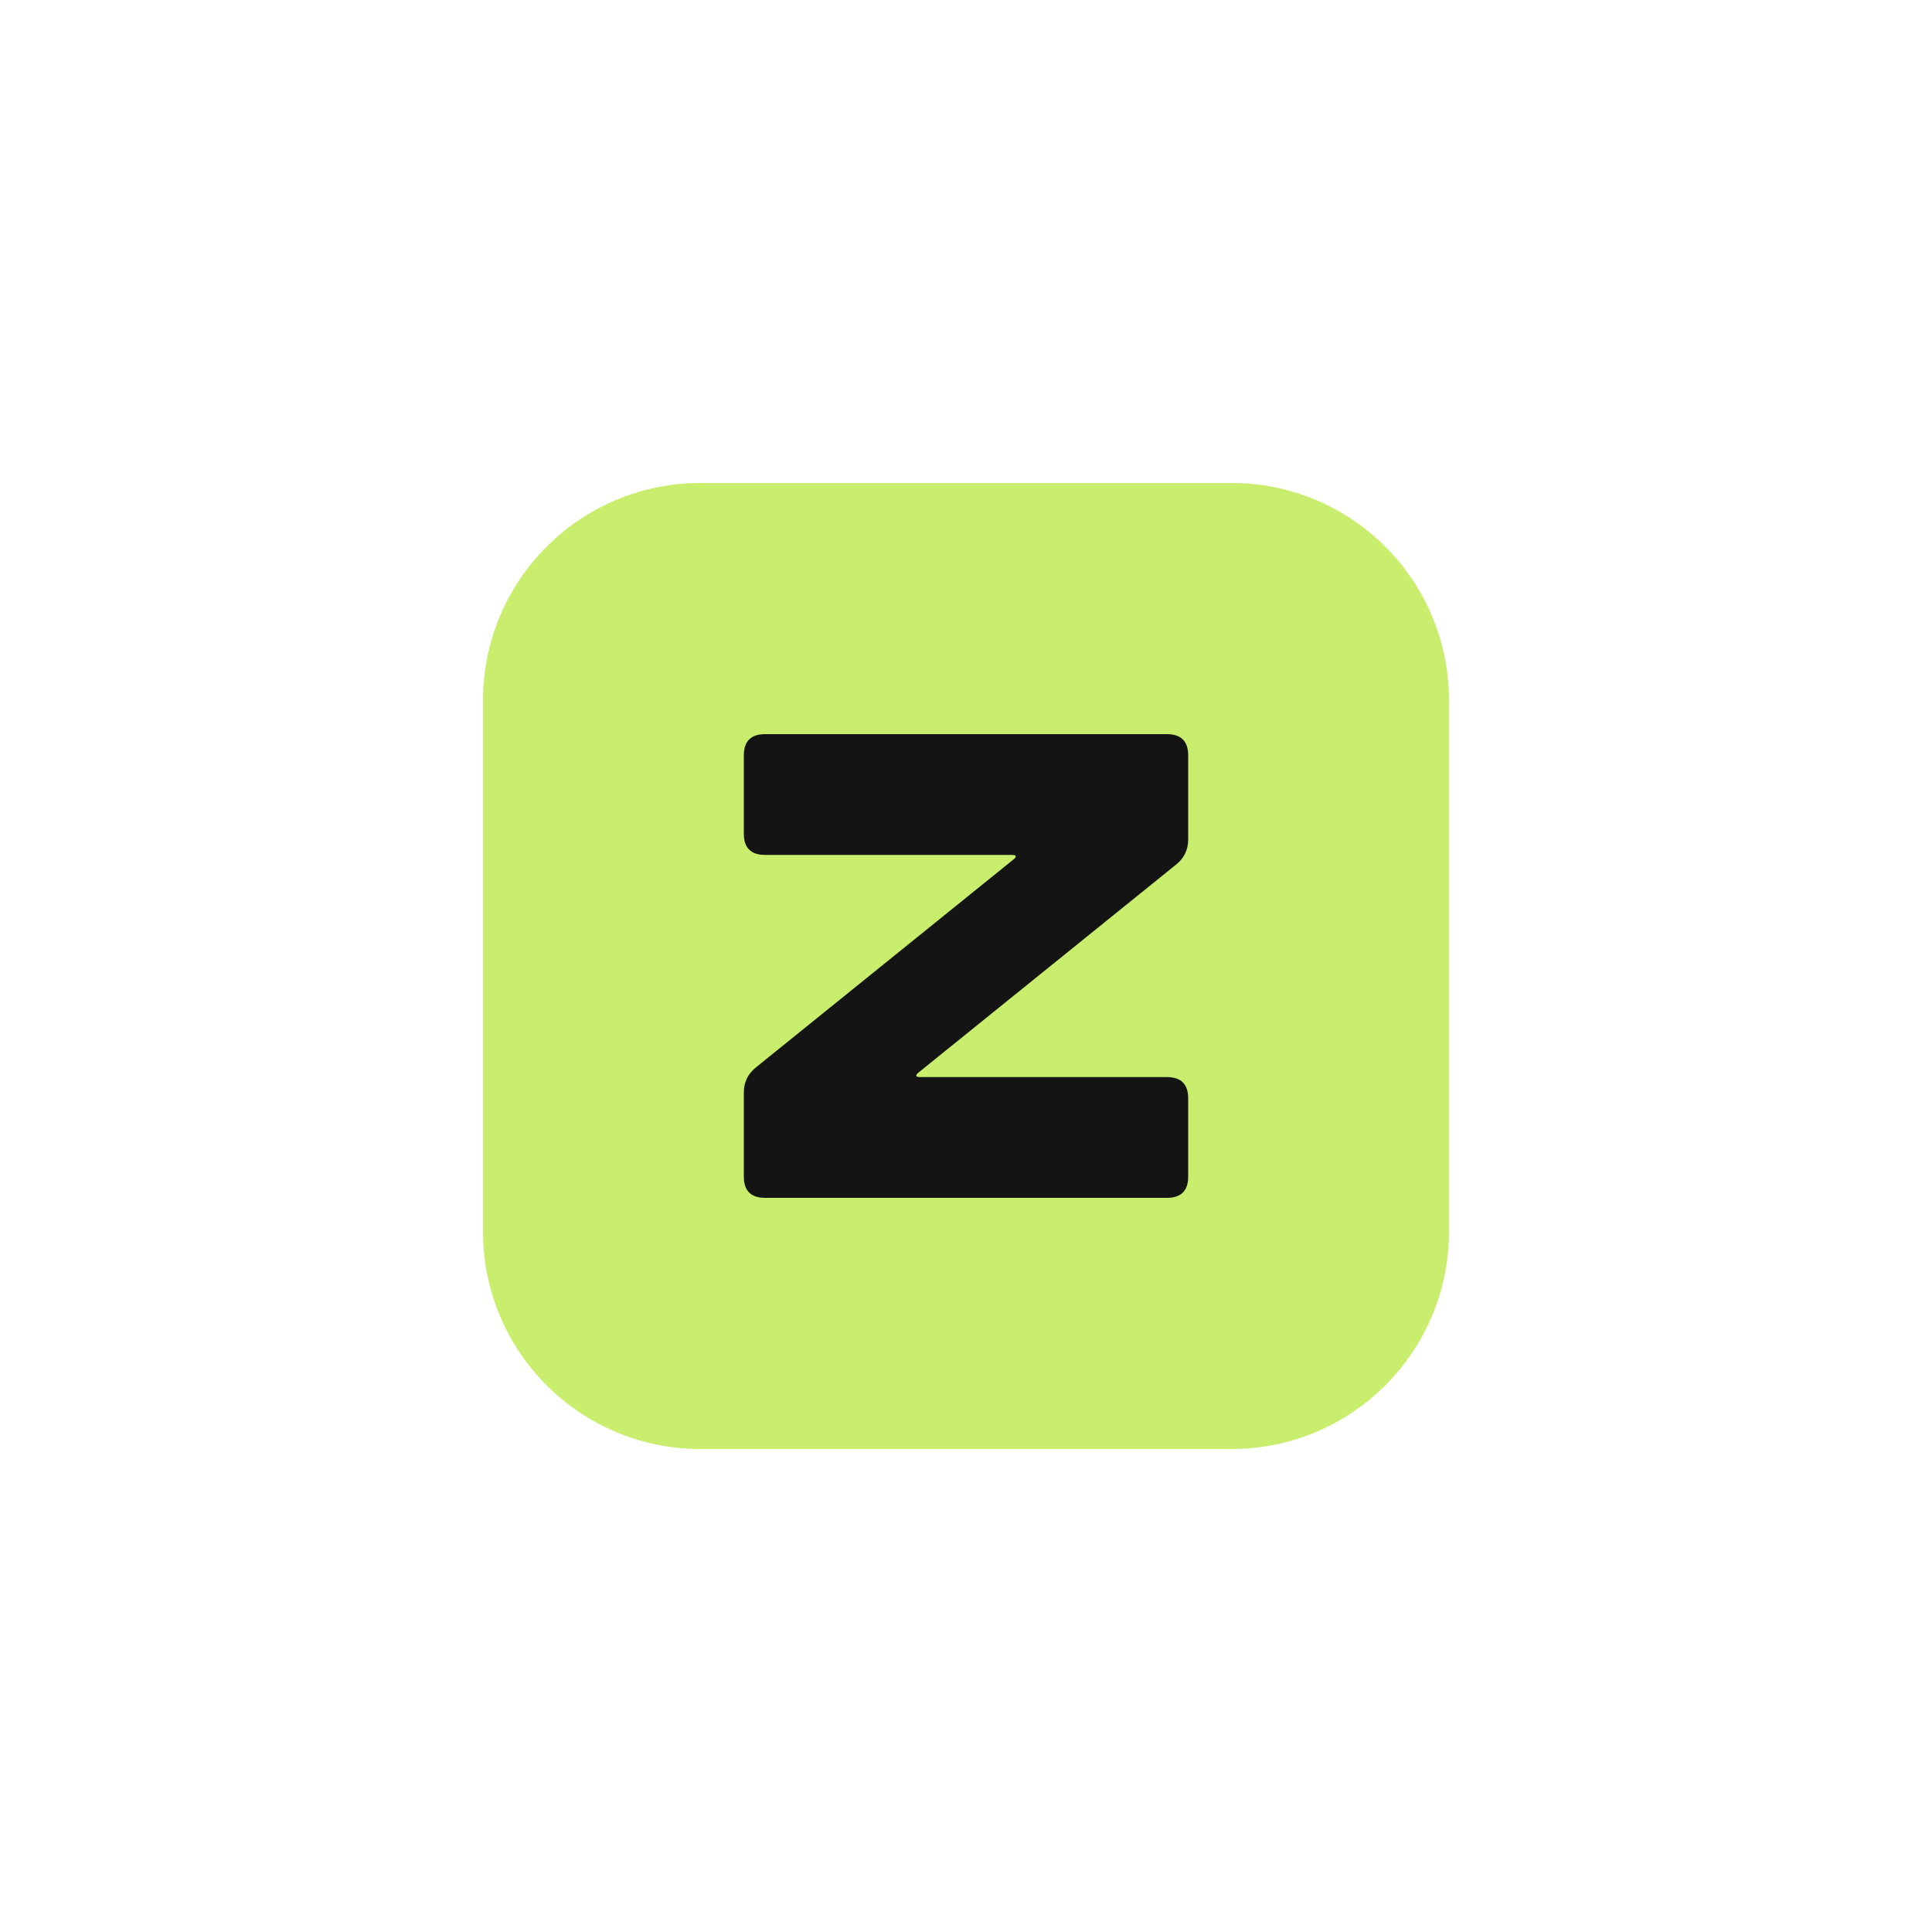
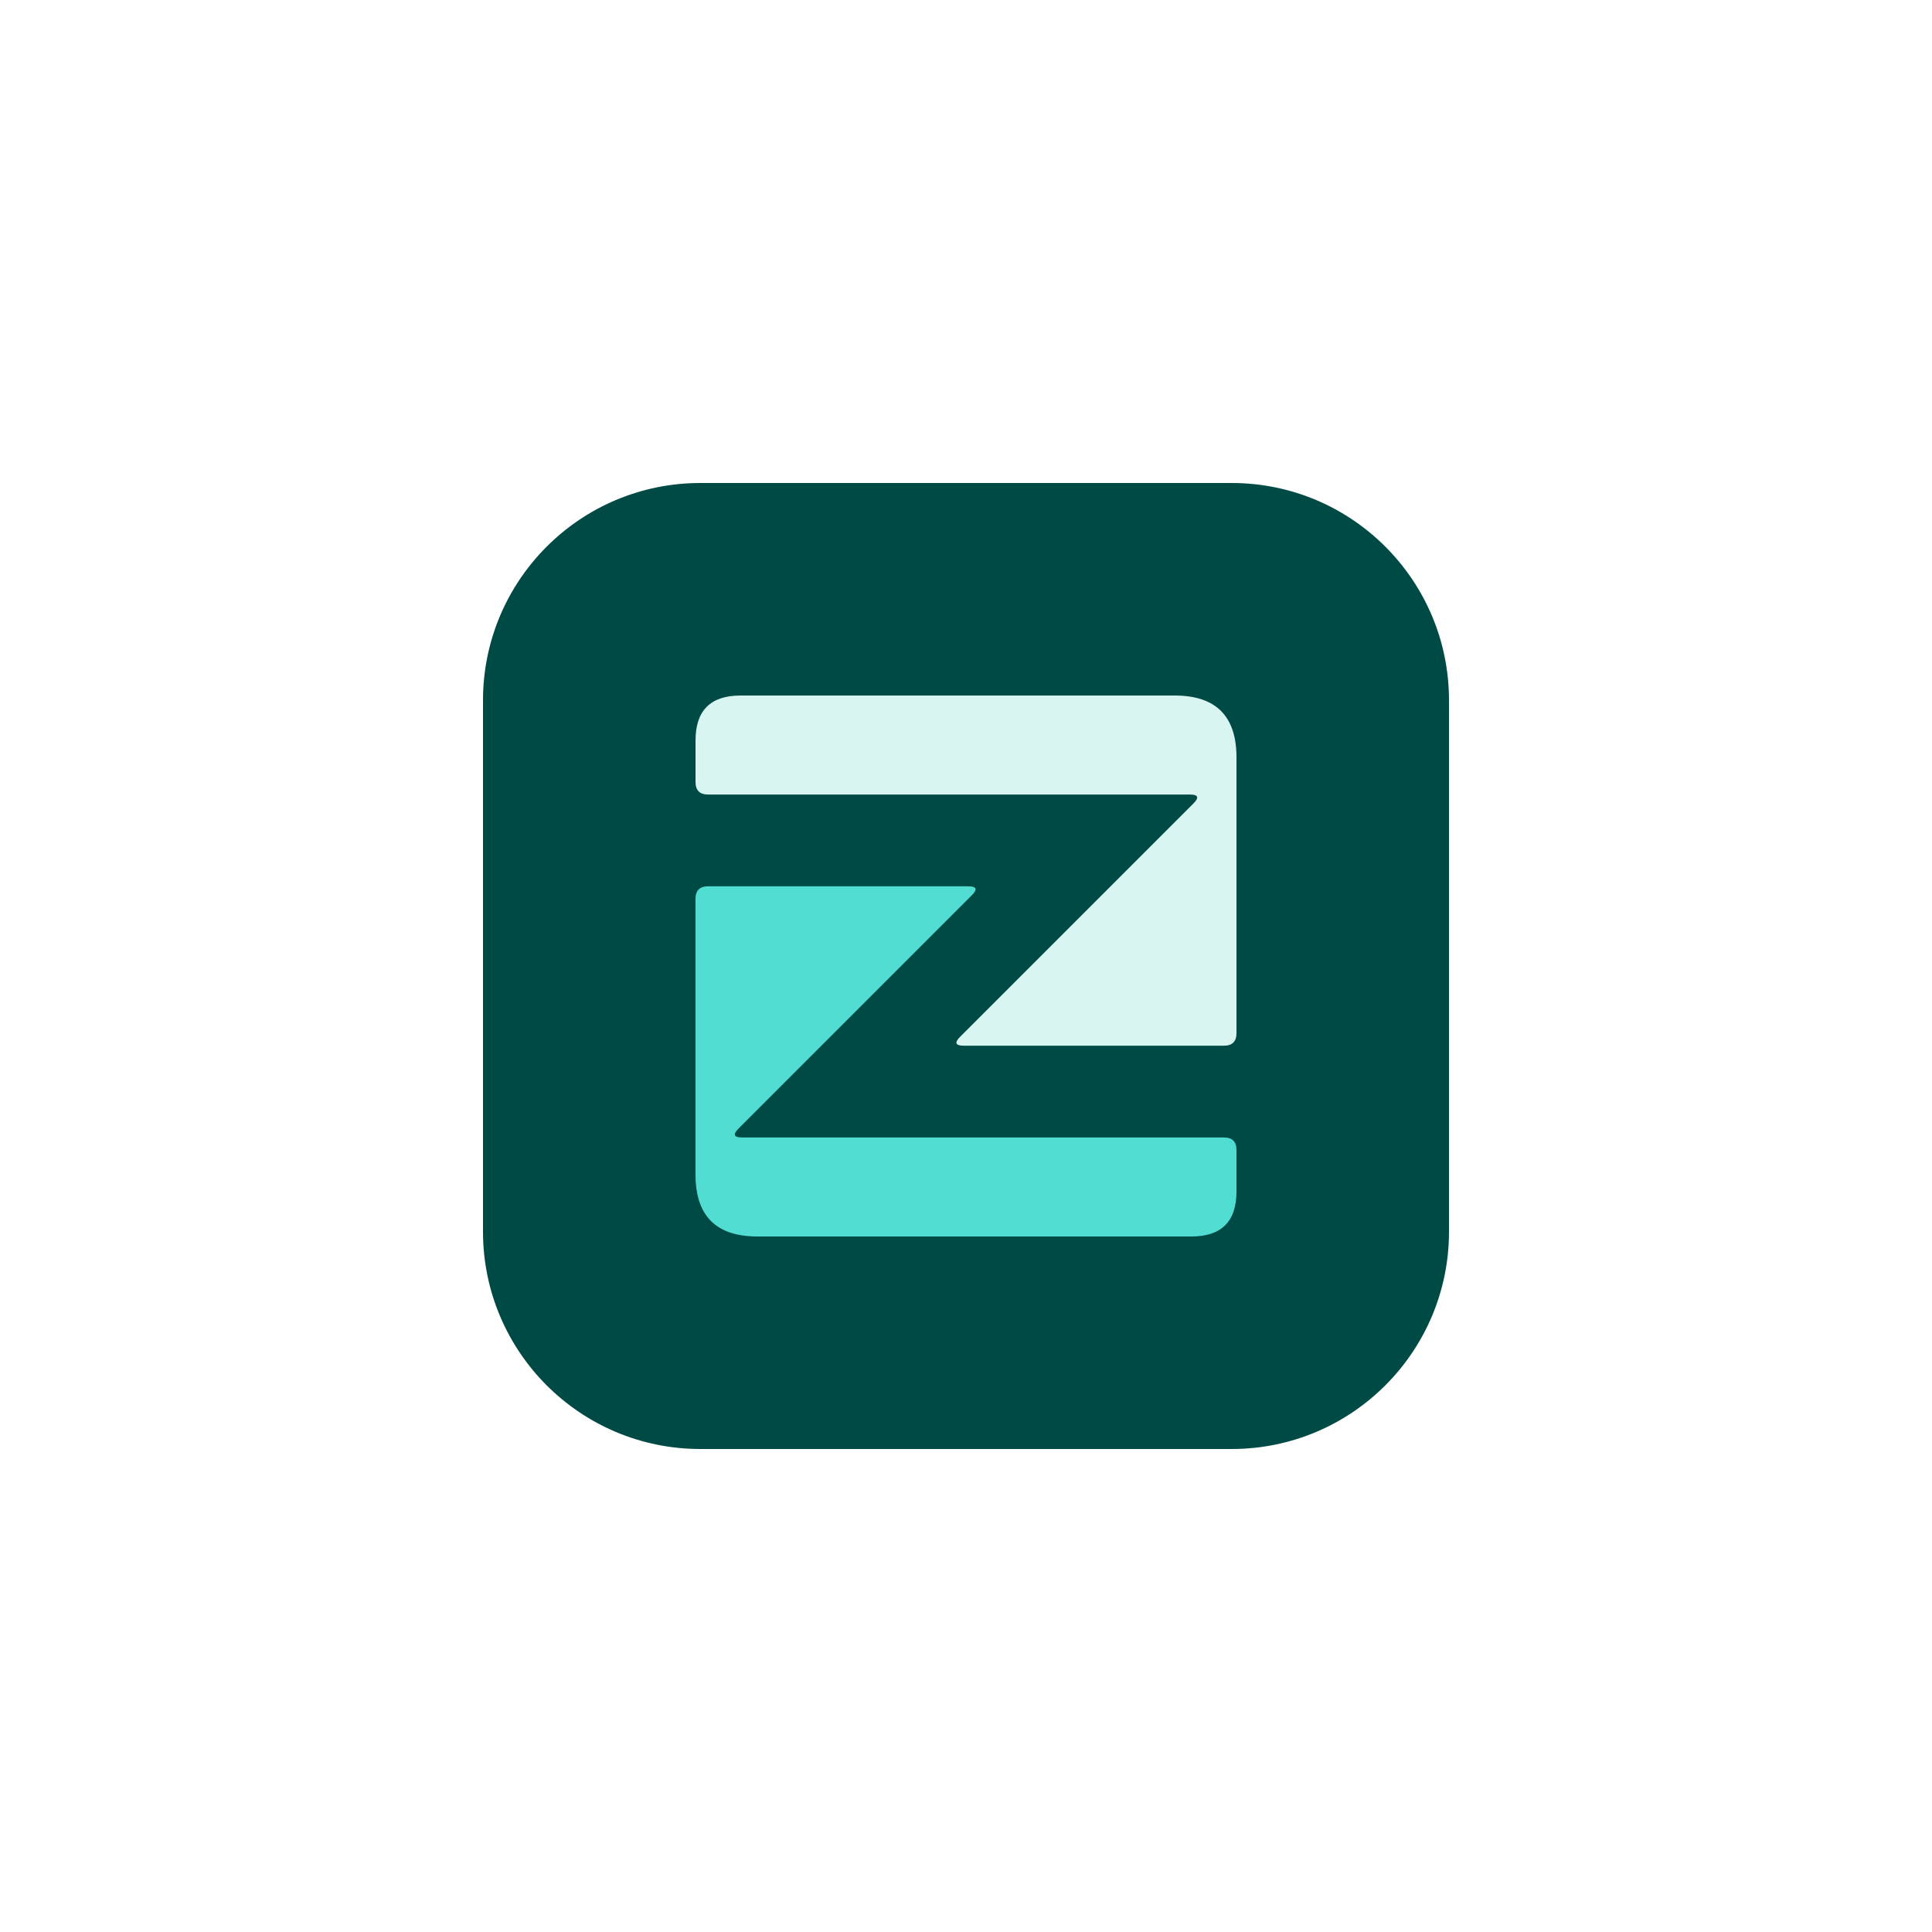
<svg xmlns="http://www.w3.org/2000/svg" width="1024" height="1024" viewBox="0 0 1024 1024">
-   <rect x="256" y="256" width="512" height="512" rx="115.2" fill="#C9EE6E" />
+   <rect x="256" y="256" width="512" height="512" rx="115.2" fill="#004A46" />
  <g transform="translate(256 256) scale(5.12)">
-     <path d="M27 28.2Q27 26 29.2 26L70.8 26Q73 26 73 28.2L73 36.9Q73 38.5 71.75 39.5L45.12 61Q44.5 61.5 45.3 61.5L70.8 61.5Q73 61.5 73 63.7L73 71.8Q73 74 70.8 74L29.2 74Q27 74 27 71.8L27 63.1Q27 61.5 28.25 60.5L54.88 39Q55.5 38.5 54.7 38.5L29.2 38.5Q27 38.5 27 36.3Z" fill="#141414" />
+     <path d="M22 26.66Q22 22 26.66 22L71.6 22Q78 22 78 28.4L78 56.95Q78 58.25 76.7 58.25L49.77 58.25Q48.47 58.25 49.39 57.33L73.55 33.17Q74.47 32.25 73.17 32.25L23.3 32.25Q22 32.25 22 30.95Z" fill="#D9F5F2" />
+     <path d="M22 43.05Q22 41.75 23.3 41.75L50.23 41.75Q51.53 41.75 50.61 42.67L26.45 66.83Q25.53 67.75 26.83 67.75L76.7 67.75Q78 67.75 78 69.05L78 73.34Q78 78 73.34 78L28.4 78Q22 78 22 71.6Z" fill="#51DDD2" />
  </g>
</svg>
